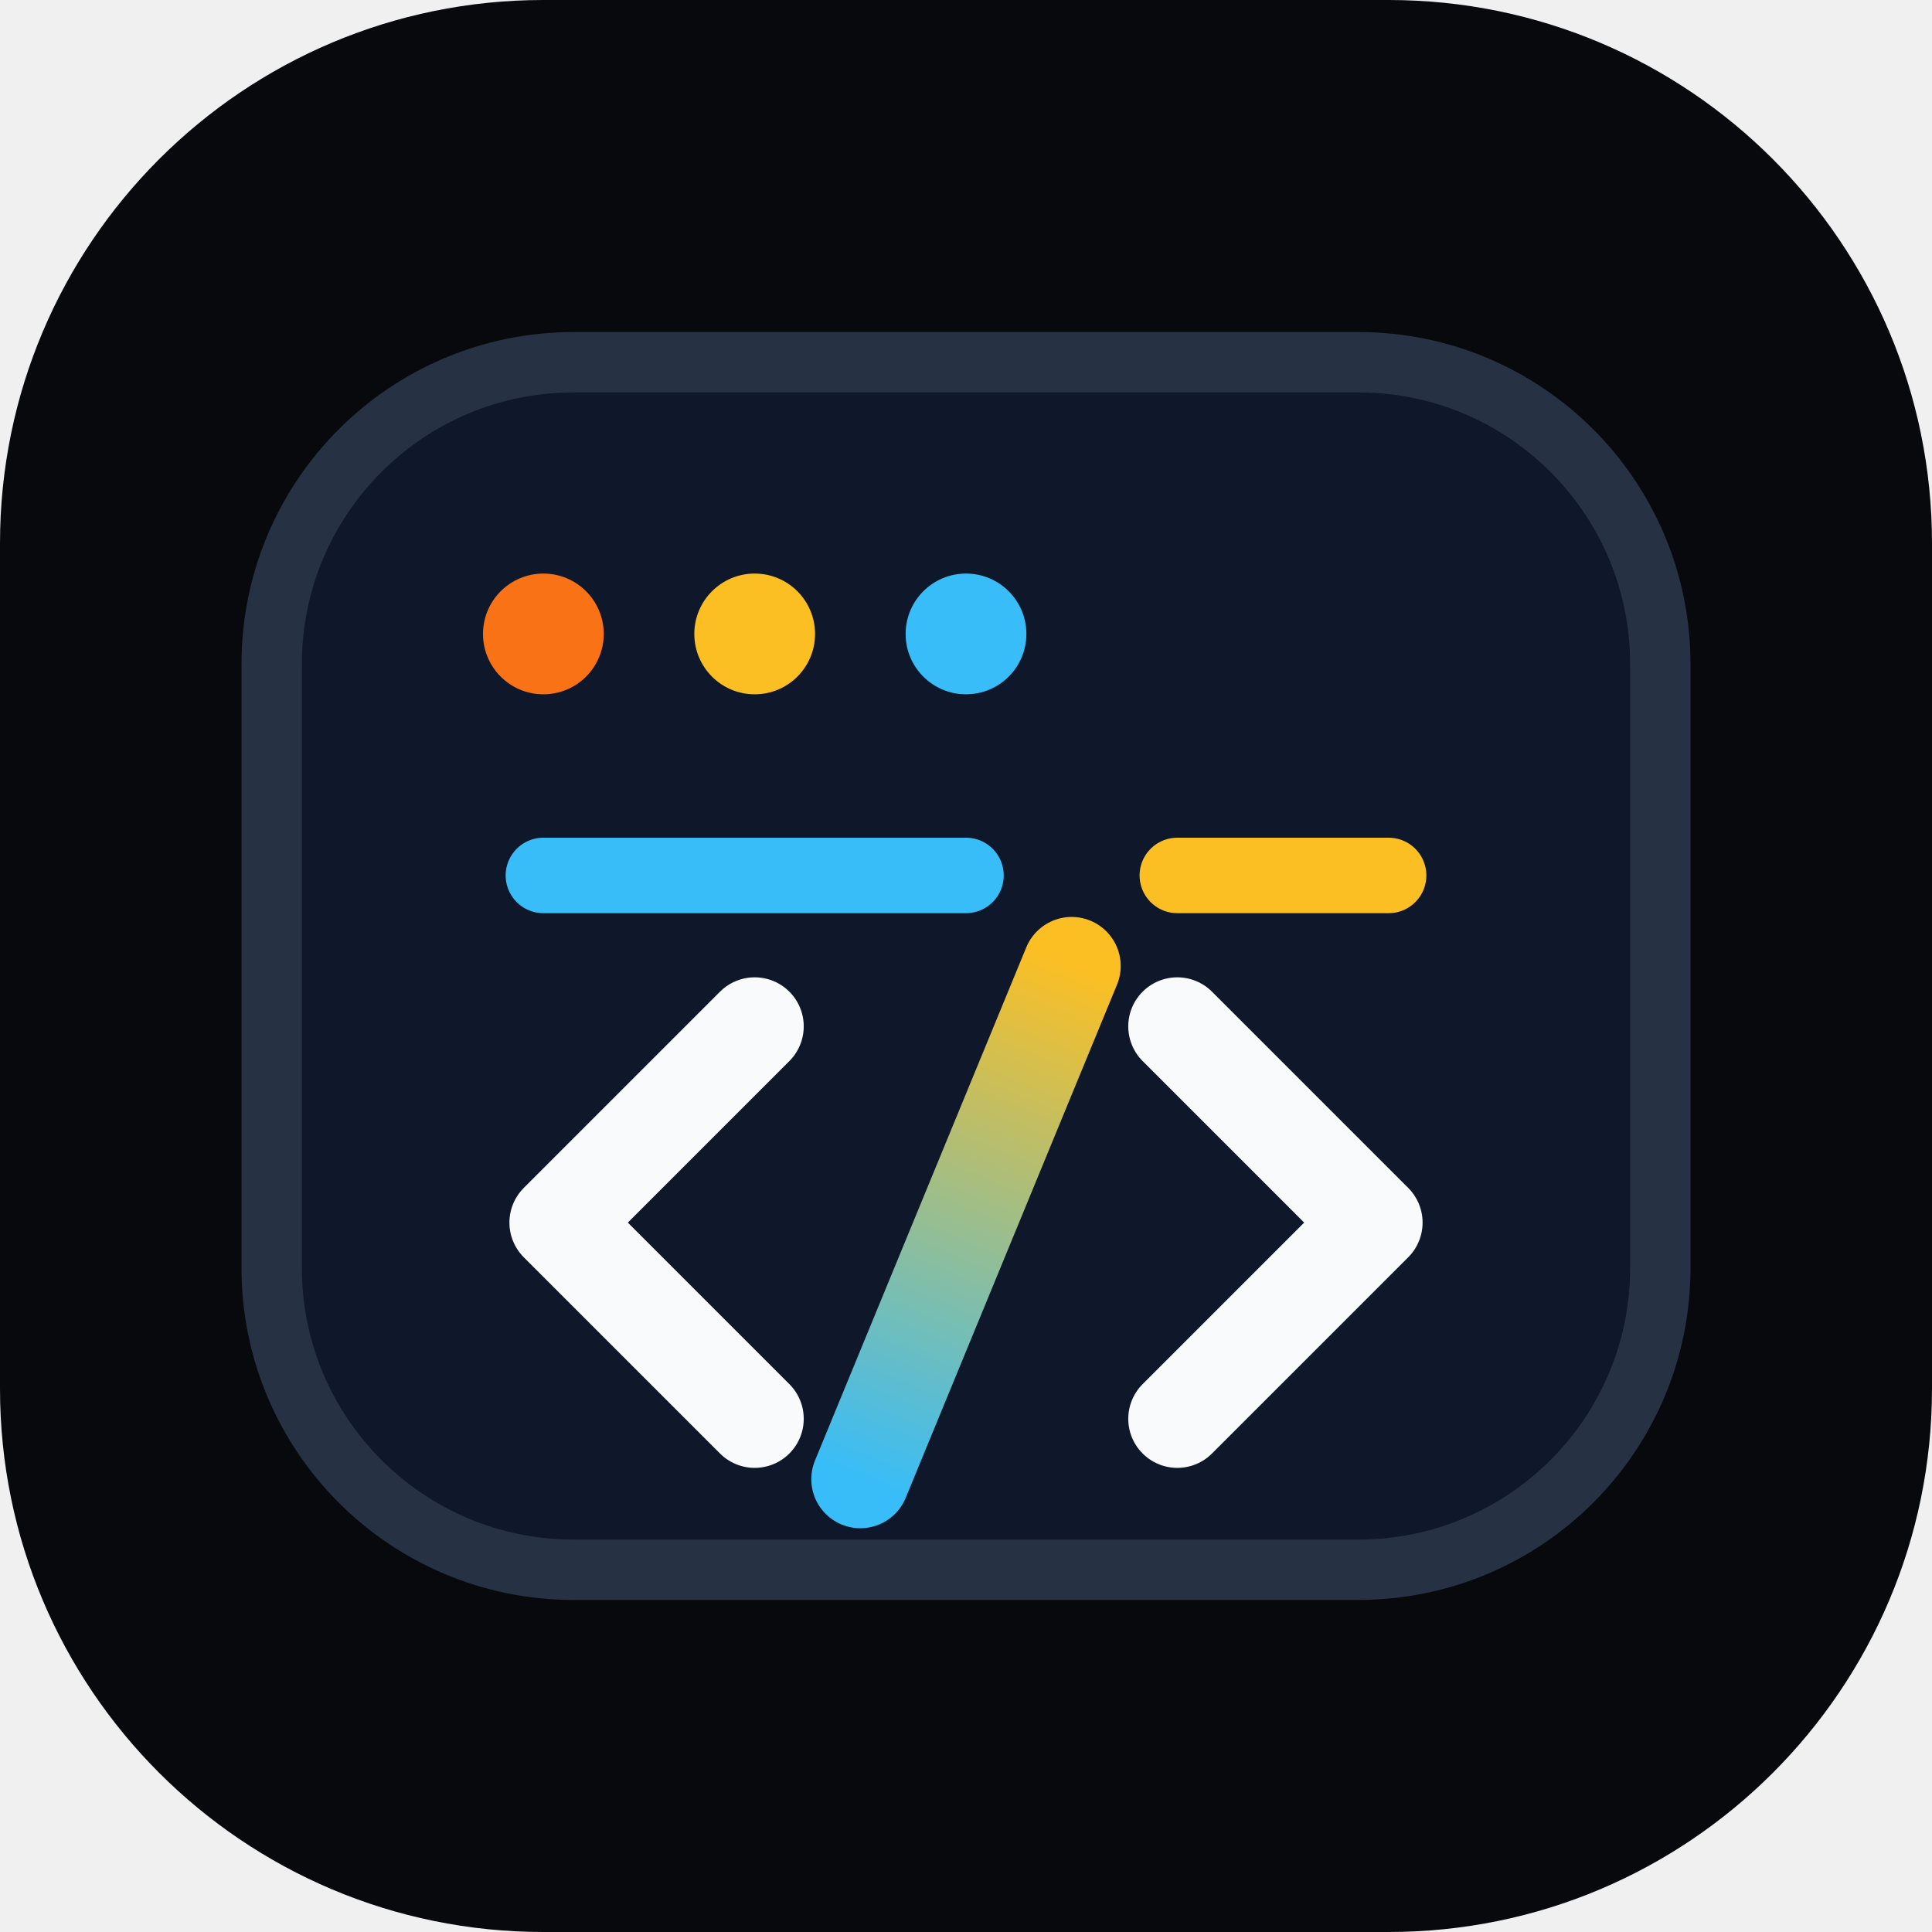
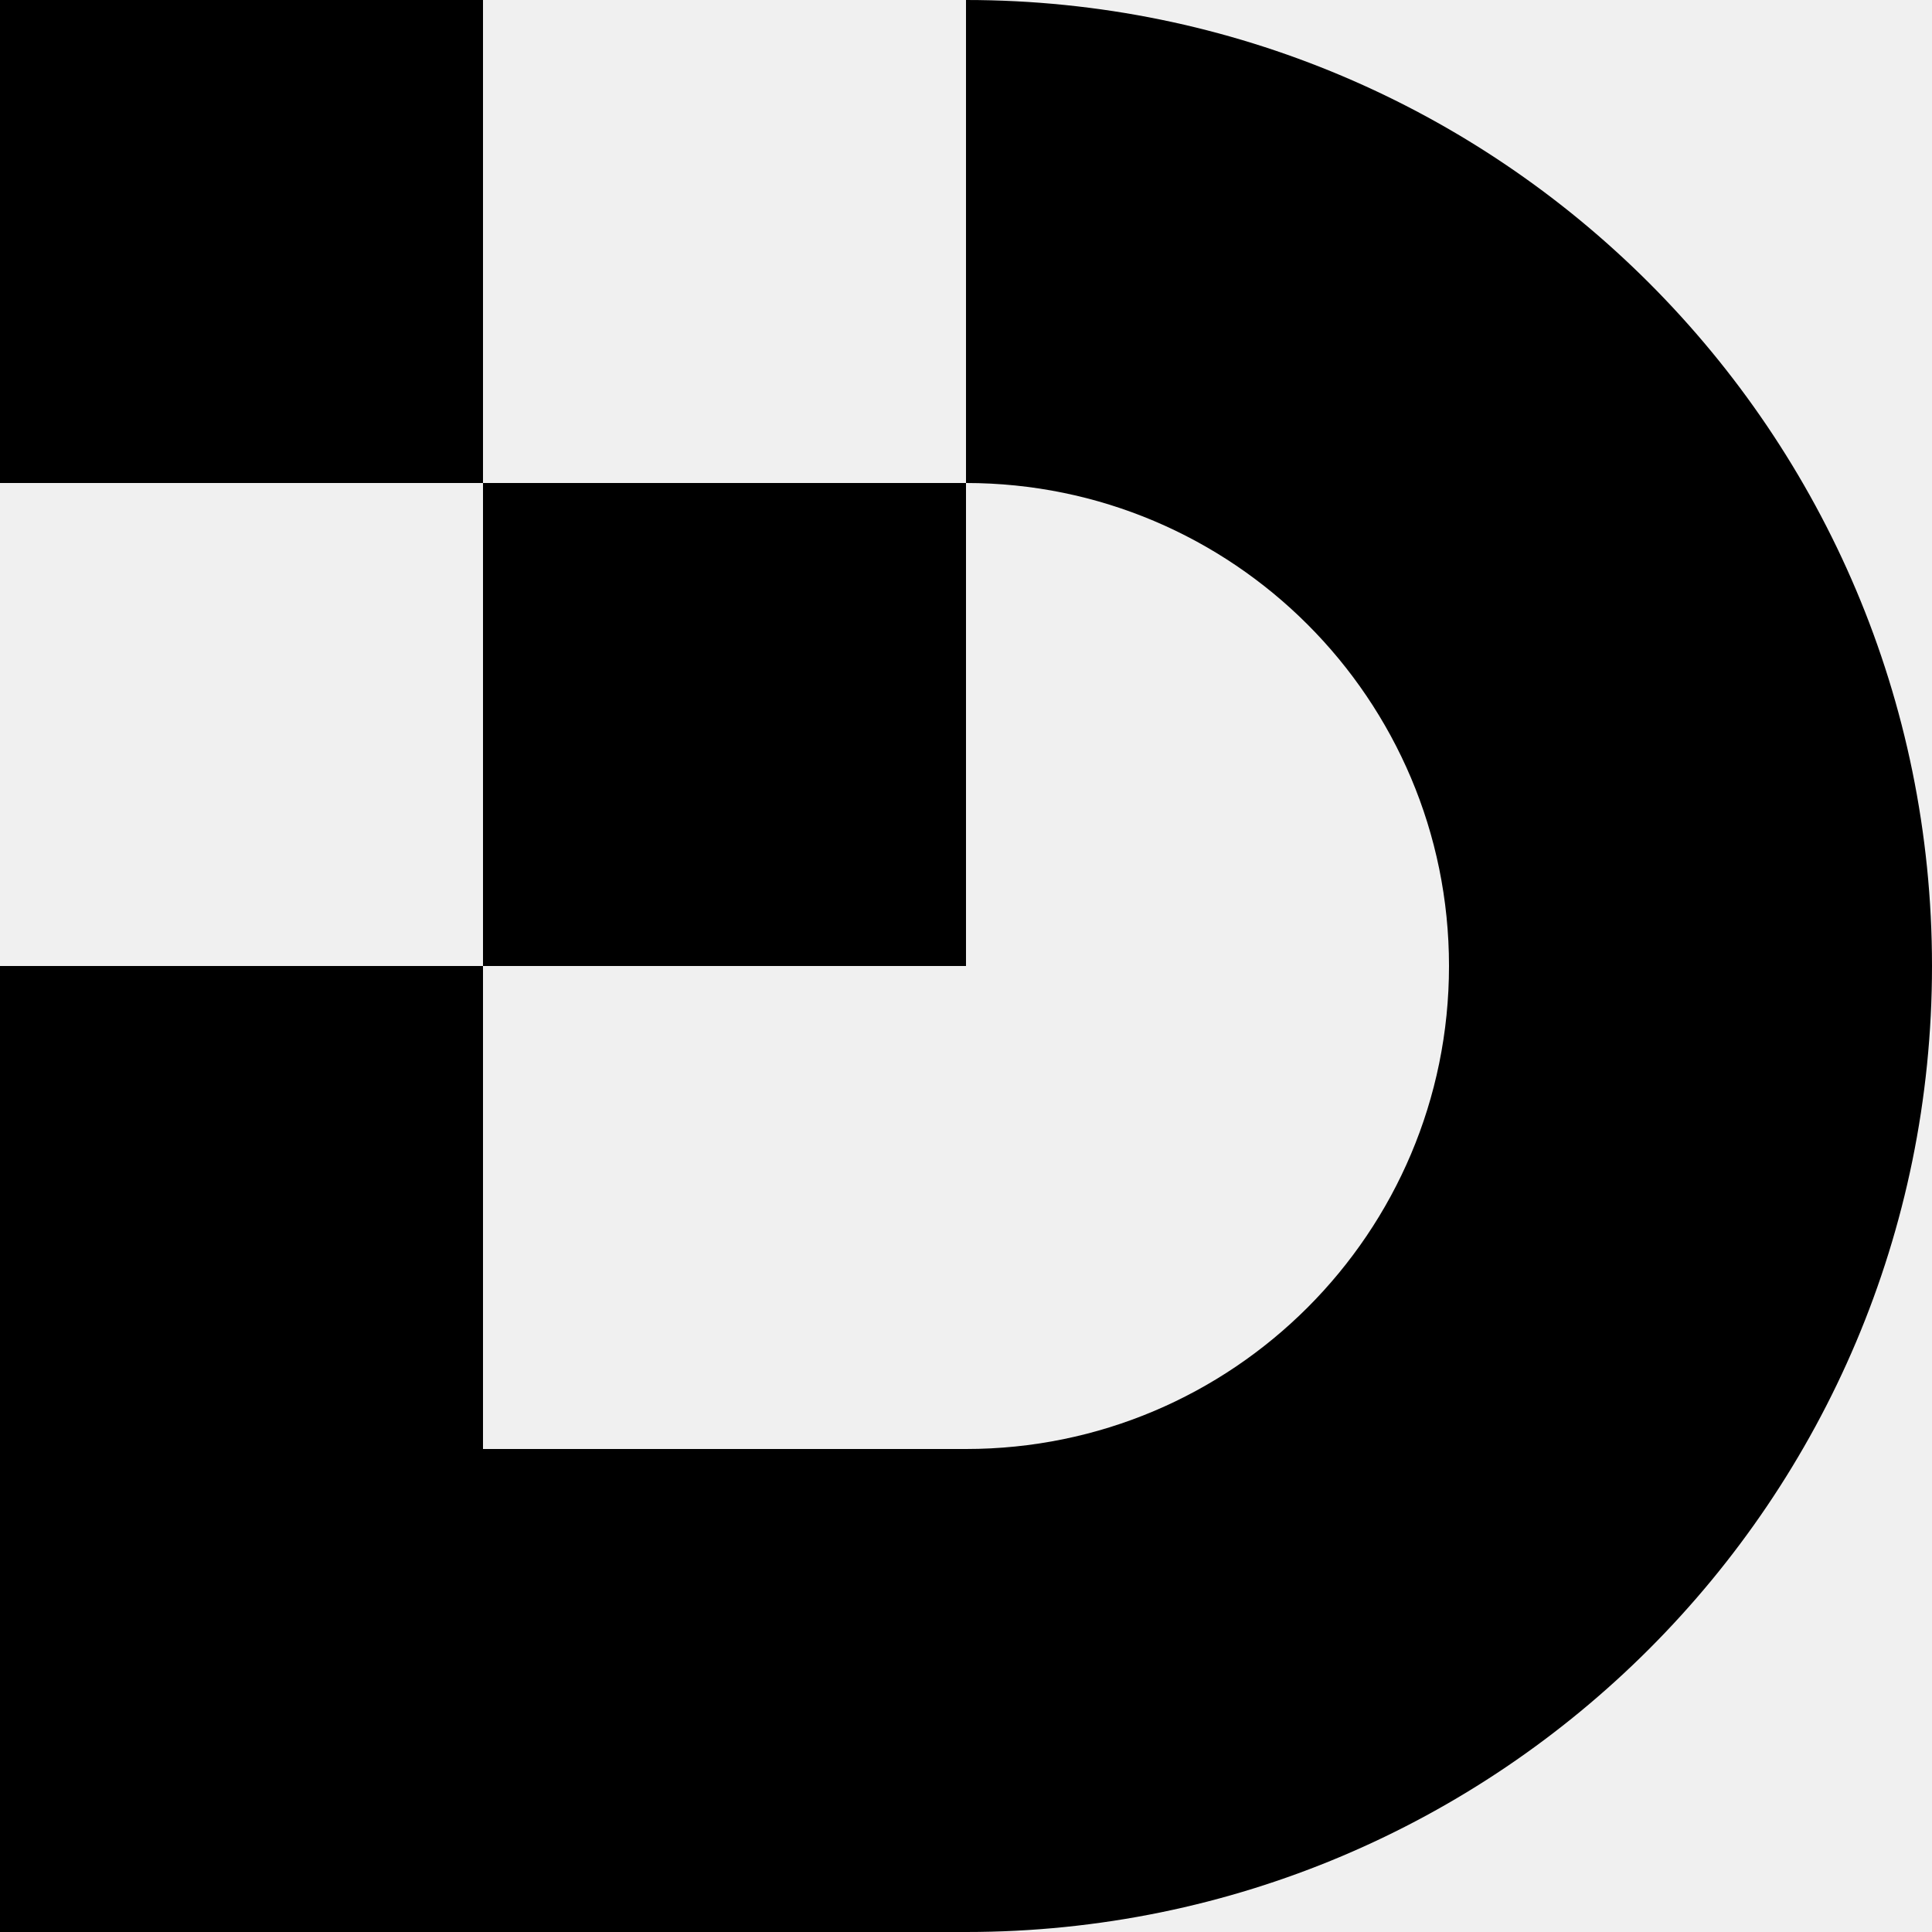
- <svg xmlns="http://www.w3.org/2000/svg" width="64" height="64" viewBox="0 0 64 64" fill="none">
-   <rect width="64" height="64" rx="18" fill="#07090D" />
-   <rect x="9" y="12" width="46" height="40" rx="10" fill="#0F172A" stroke="#263244" stroke-width="2" />
-   <circle cx="18" cy="21" r="2" fill="#F97316" />
-   <circle cx="25" cy="21" r="2" fill="#FBBF24" />
-   <circle cx="32" cy="21" r="2" fill="#38BDF8" />
-   <path d="M25 34L18.5 40.5L25 47" stroke="#F8FAFC" stroke-width="3.25" stroke-linecap="round" stroke-linejoin="round" />
-   <path d="M39 34L45.5 40.5L39 47" stroke="#F8FAFC" stroke-width="3.25" stroke-linecap="round" stroke-linejoin="round" />
-   <path d="M35.5 32L28.5 49" stroke="url(#slash)" stroke-width="3.25" stroke-linecap="round" />
-   <path d="M18 29H32" stroke="#38BDF8" stroke-width="2.5" stroke-linecap="round" />
-   <path d="M39 29H46" stroke="#FBBF24" stroke-width="2.5" stroke-linecap="round" />
-   <defs>
-     <linearGradient id="slash" x1="28.5" y1="49" x2="35.5" y2="32" gradientUnits="userSpaceOnUse">
-       <stop stop-color="#38BDF8" />
-       <stop offset="1" stop-color="#FBBF24" />
-     </linearGradient>
-   </defs>
+ <svg xmlns="http://www.w3.org/2000/svg" viewBox="0 0 400 400">
+   <style>
+     path { fill: #000000; }
+     @media (prefers-color-scheme: dark) {
+       path { fill: #ffffff; }
+     }
+   </style>
+   <path fill-rule="evenodd" d="M0 0h100v100H0zM100 100h100v100H100zM0 200h100v100h100v100H0zM200 0a200 200 0 0 1 0 400V300a100 100 0 0 0 0-200z" />
</svg>
